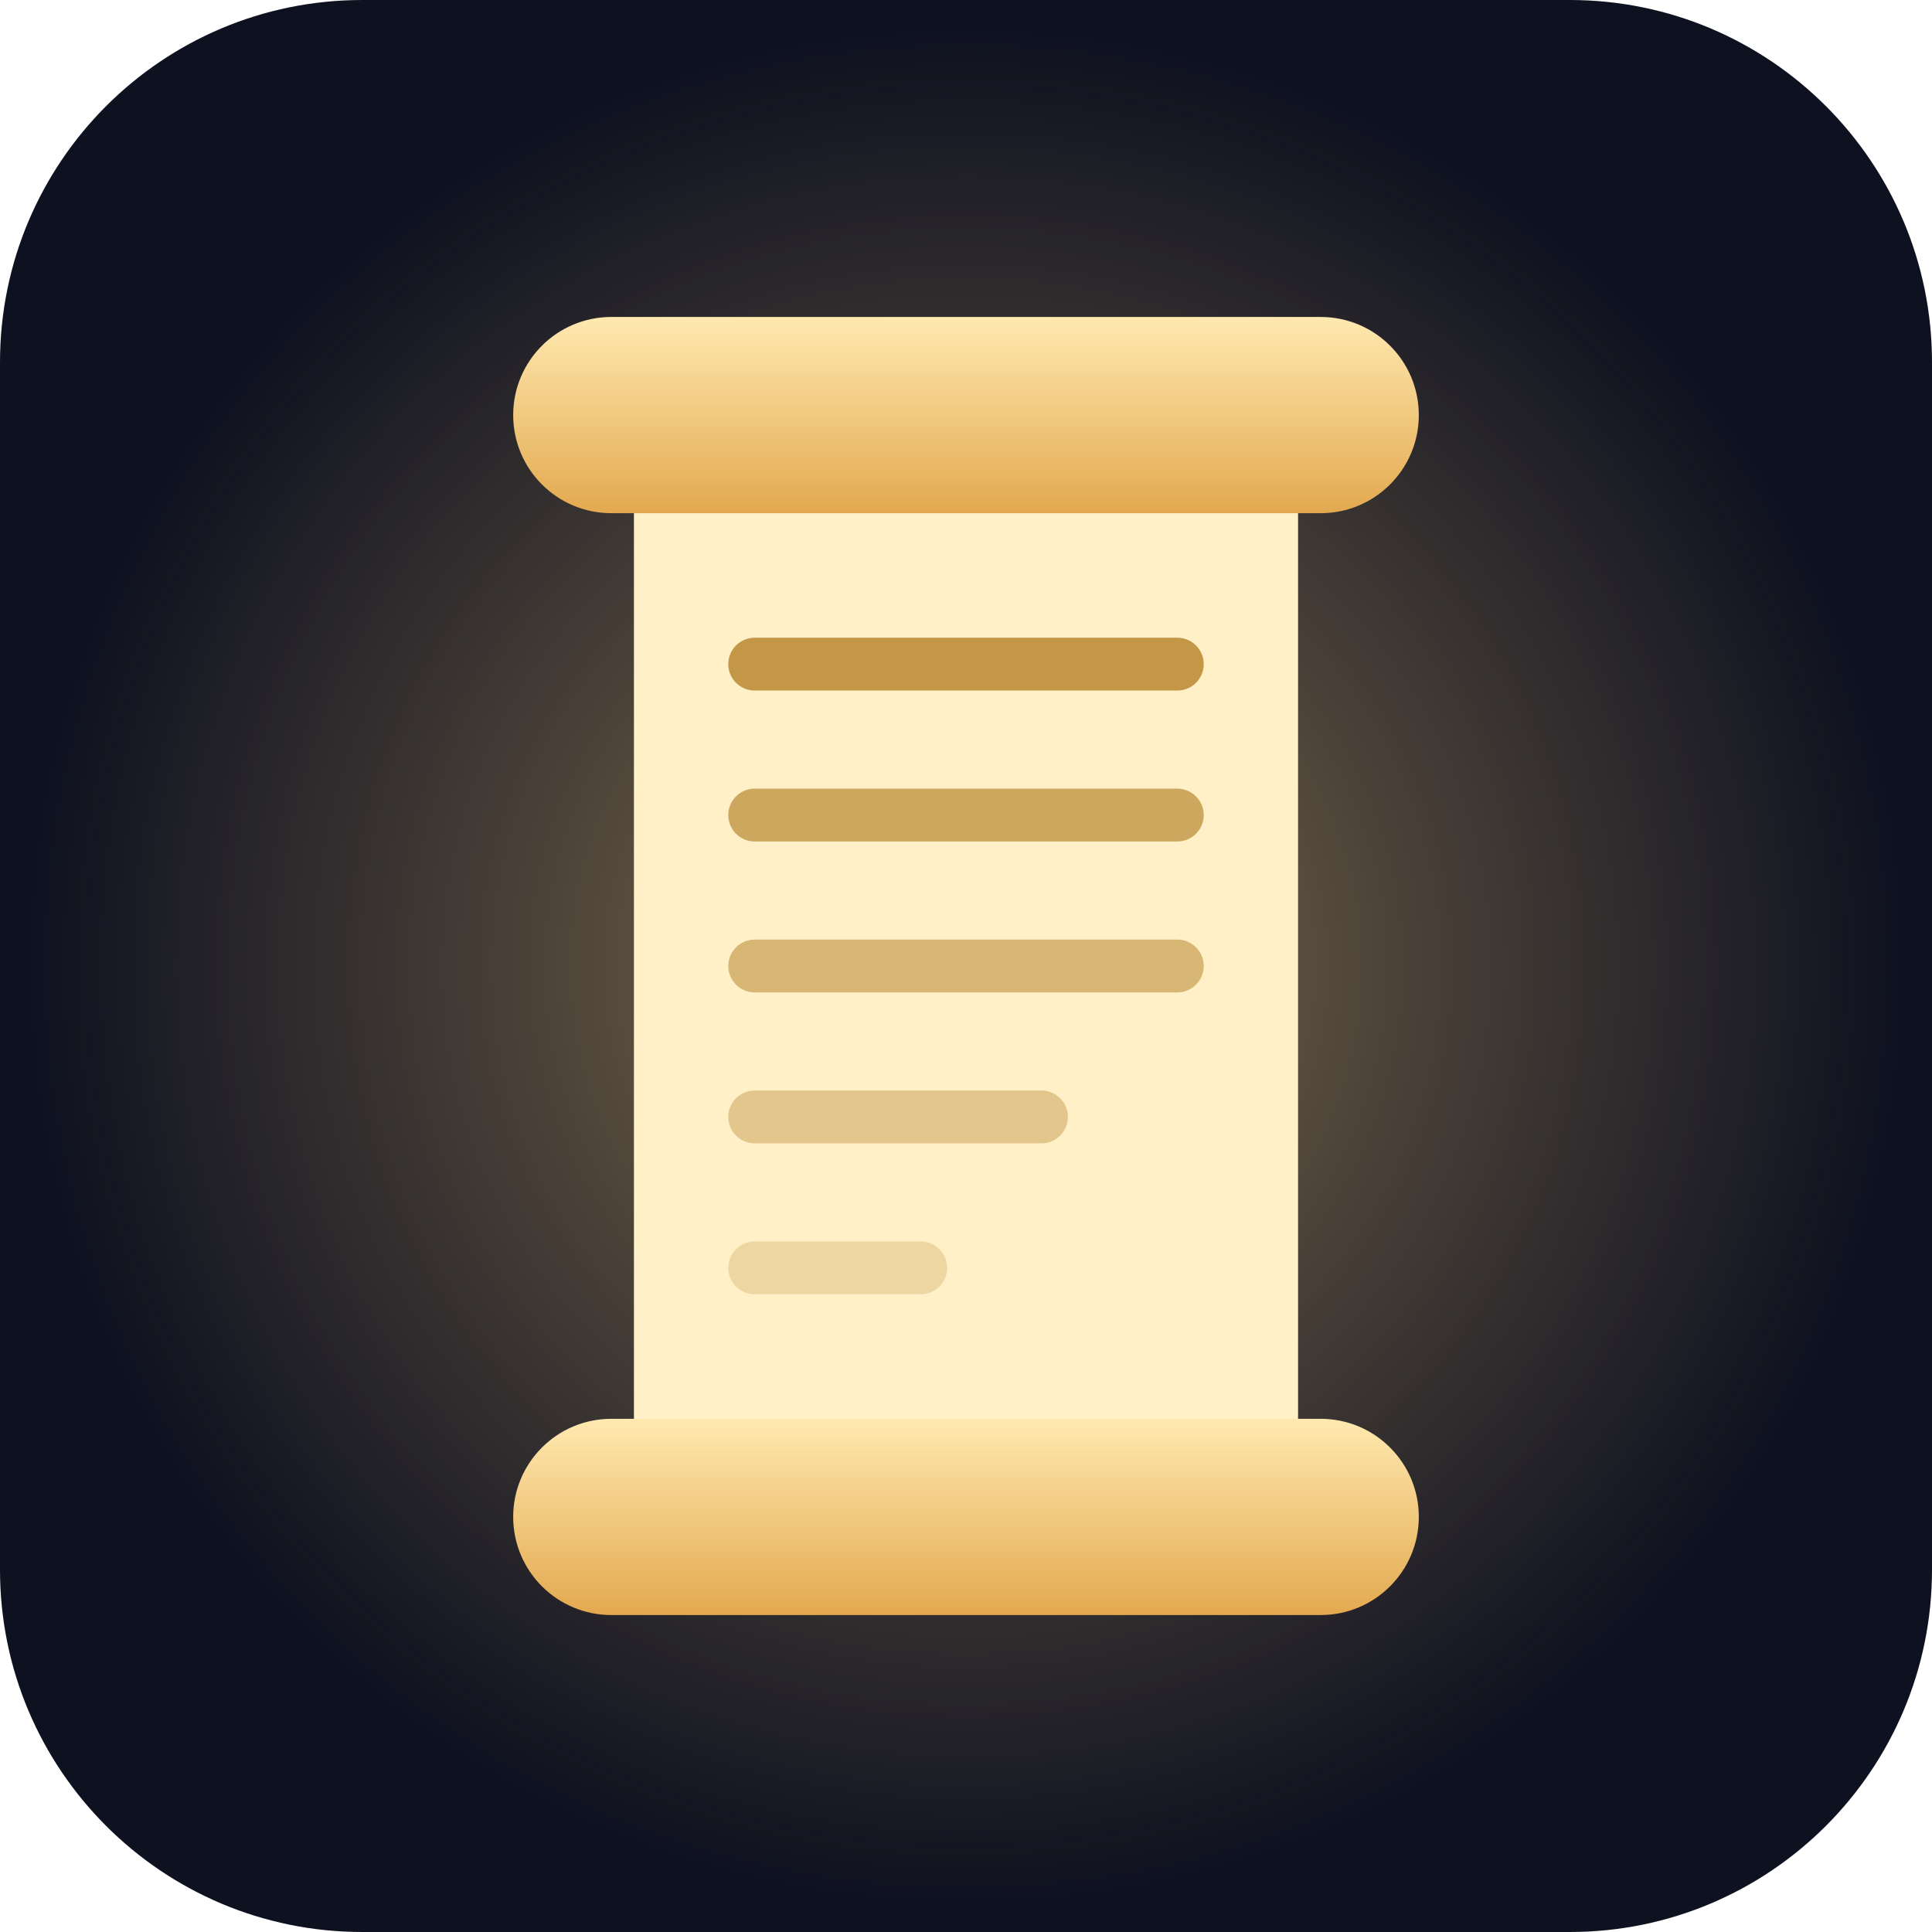
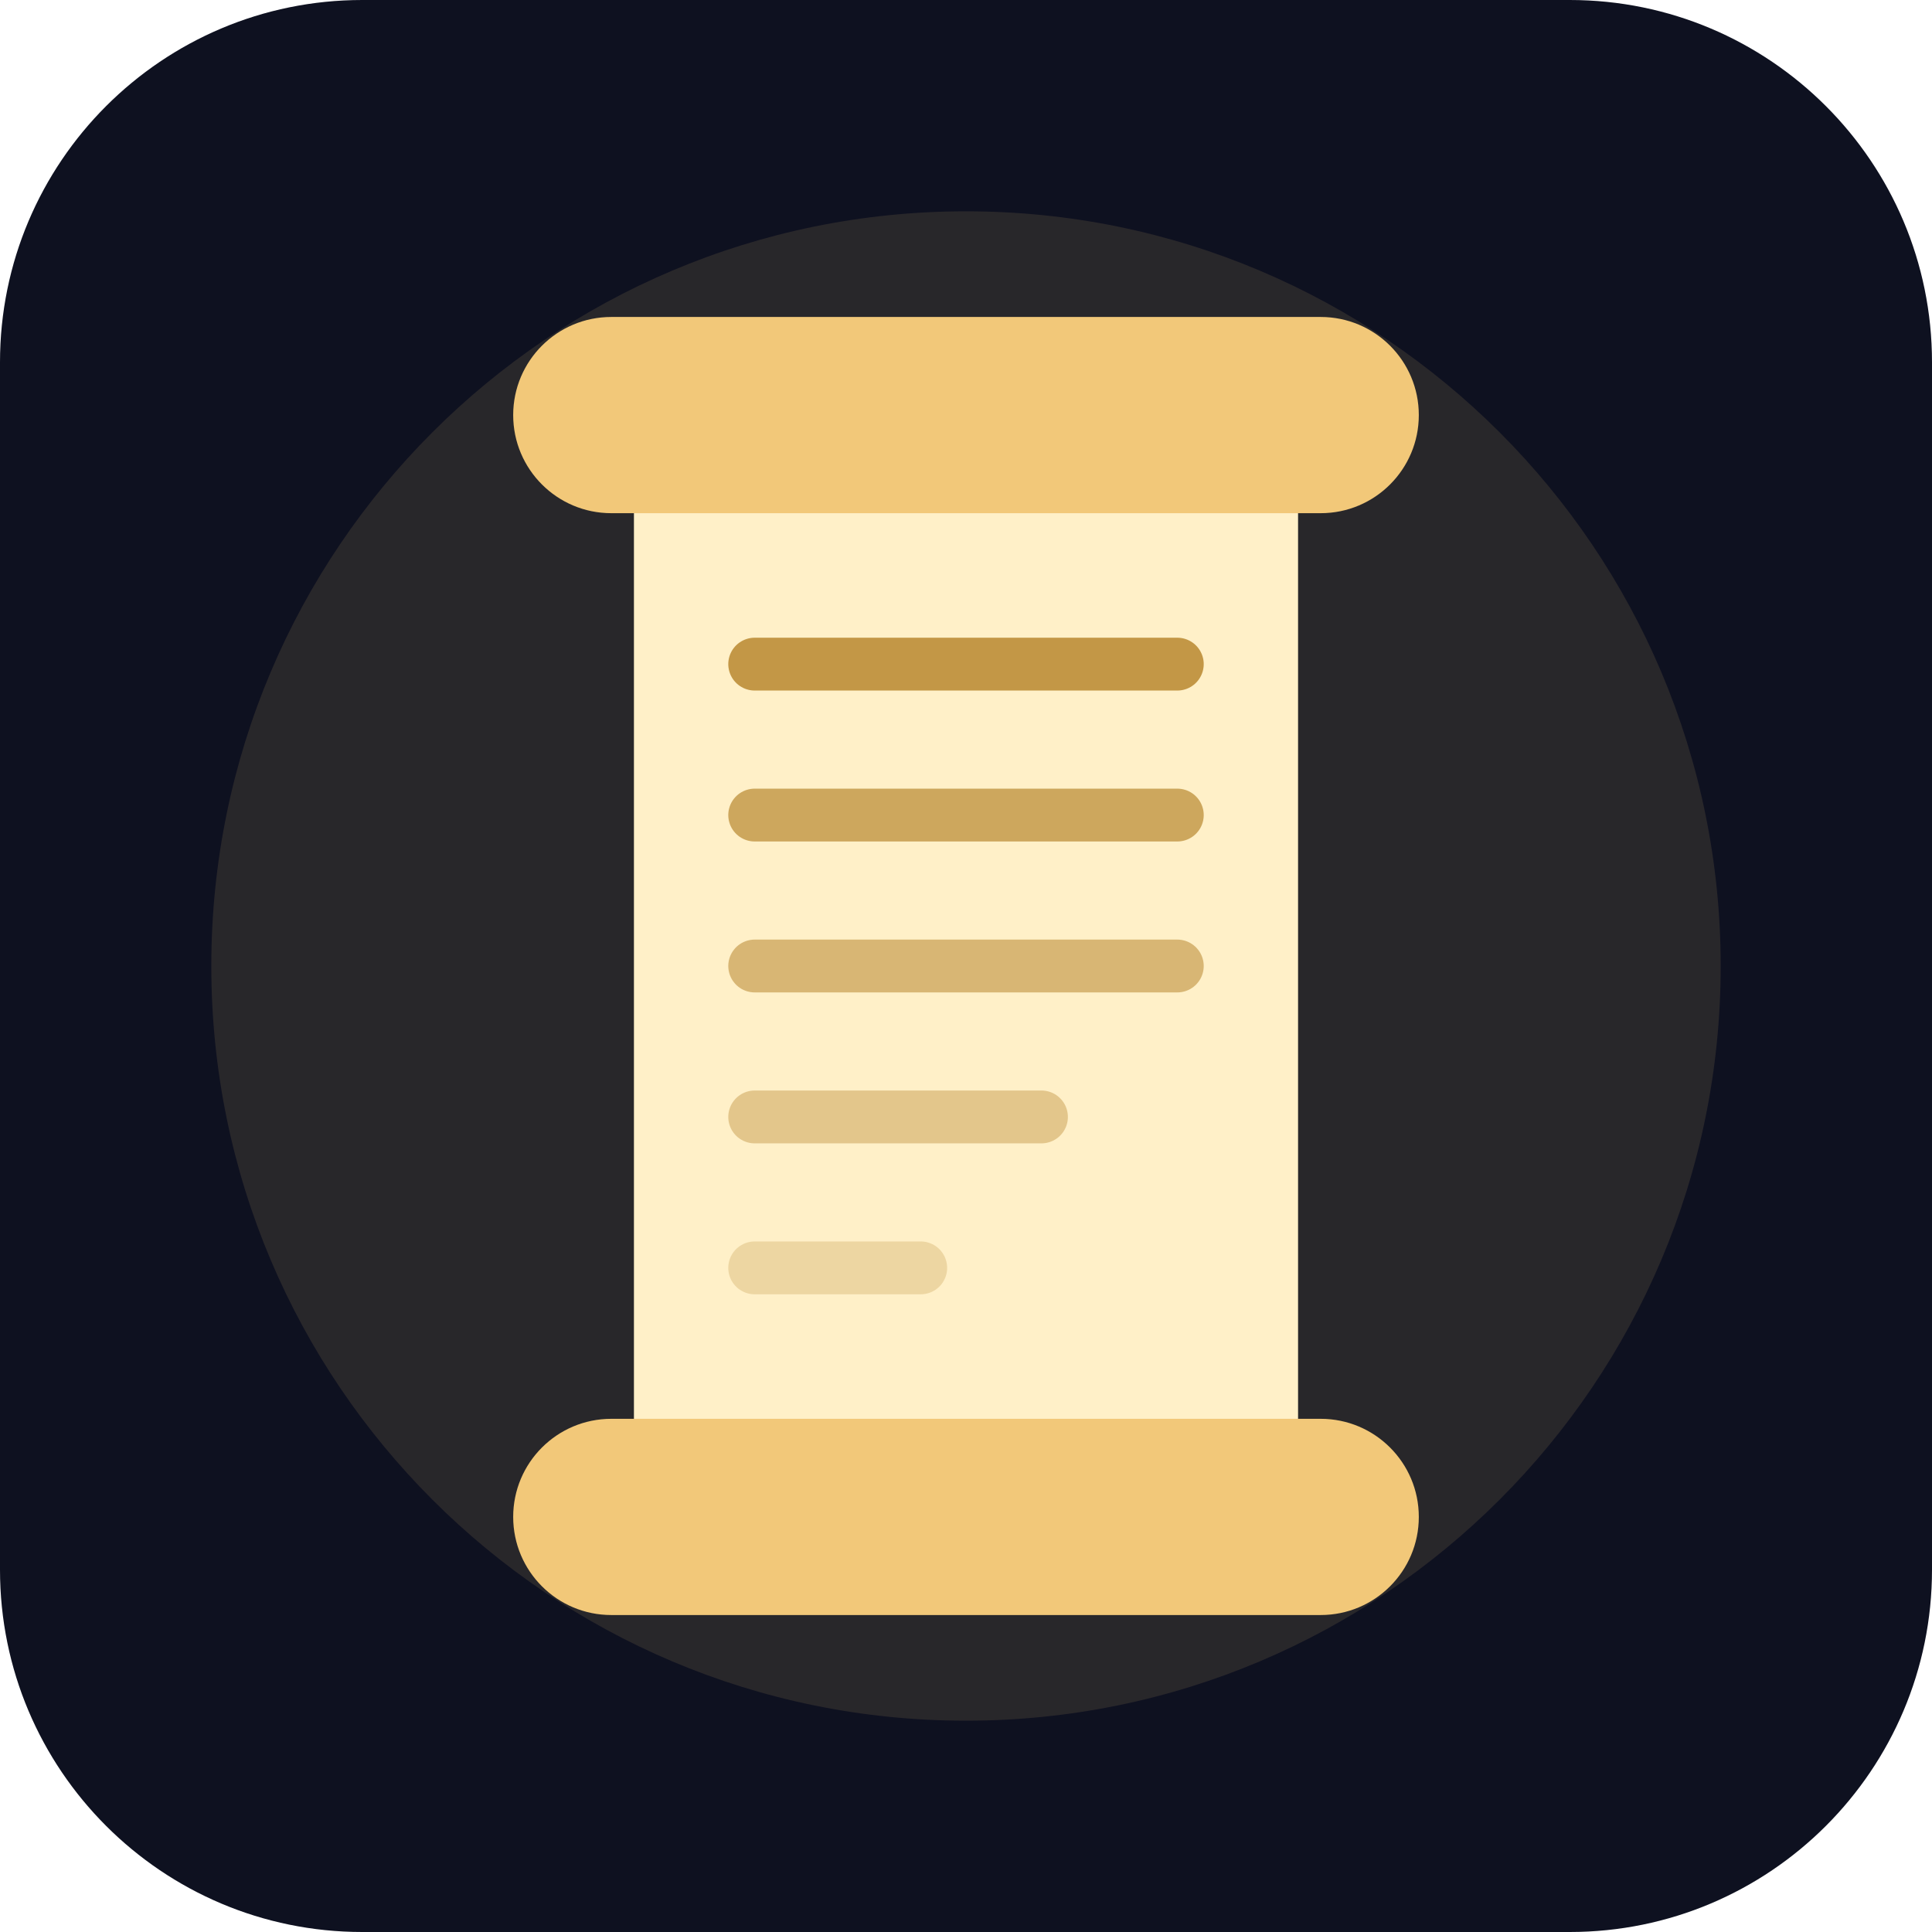
<svg xmlns="http://www.w3.org/2000/svg" viewBox="0 0 512 512">
-   <defs>
-     <radialGradient id="halo" cx="50%" cy="50%" r="50%">
-       <stop offset="0" stop-color="#F2C879" stop-opacity=".5" />
-       <stop offset="1" stop-color="#F2C879" stop-opacity="0" />
-     </radialGradient>
-     <linearGradient id="roll" x1="0" y1="0" x2="0" y2="1">
-       <stop offset="0" stop-color="#FFE9B0" />
-       <stop offset="1" stop-color="#E3A94F" />
-     </linearGradient>
-   </defs>
  <rect width="512" height="512" rx="96" fill="#0E1120" />
-   <circle cx="256" cy="256" r="250" fill="url(#halo)" />
+   <circle cx="256" cy="256" r="200" fill="#F2C879" opacity="0.12" />
  <rect x="168" y="112" width="176" height="288" fill="#FFF0C8" />
  <g stroke="#B8872F" stroke-linecap="round" stroke-width="14">
-     <line x1="200" y1="176" x2="312" y2="176" opacity=".85" />
-     <line x1="200" y1="216" x2="312" y2="216" opacity=".7" />
-     <line x1="200" y1="256" x2="312" y2="256" opacity=".55" />
-     <line x1="200" y1="296" x2="276" y2="296" opacity=".4" />
-     <line x1="200" y1="336" x2="244" y2="336" opacity=".25" />
+     <line x1="200" y1="176" x2="312" y2="176" opacity="0.85" />
+     <line x1="200" y1="216" x2="312" y2="216" opacity="0.7" />
+     <line x1="200" y1="256" x2="312" y2="256" opacity="0.55" />
+     <line x1="200" y1="296" x2="276" y2="296" opacity="0.4" />
+     <line x1="200" y1="336" x2="244" y2="336" opacity="0.25" />
  </g>
-   <rect x="136" y="84" width="240" height="52" rx="26" fill="url(#roll)" />
-   <rect x="136" y="376" width="240" height="52" rx="26" fill="url(#roll)" />
+   <rect x="136" y="84" width="240" height="52" rx="26" fill="#F2C879" />
+   <rect x="136" y="376" width="240" height="52" rx="26" fill="#F2C879" />
</svg>
